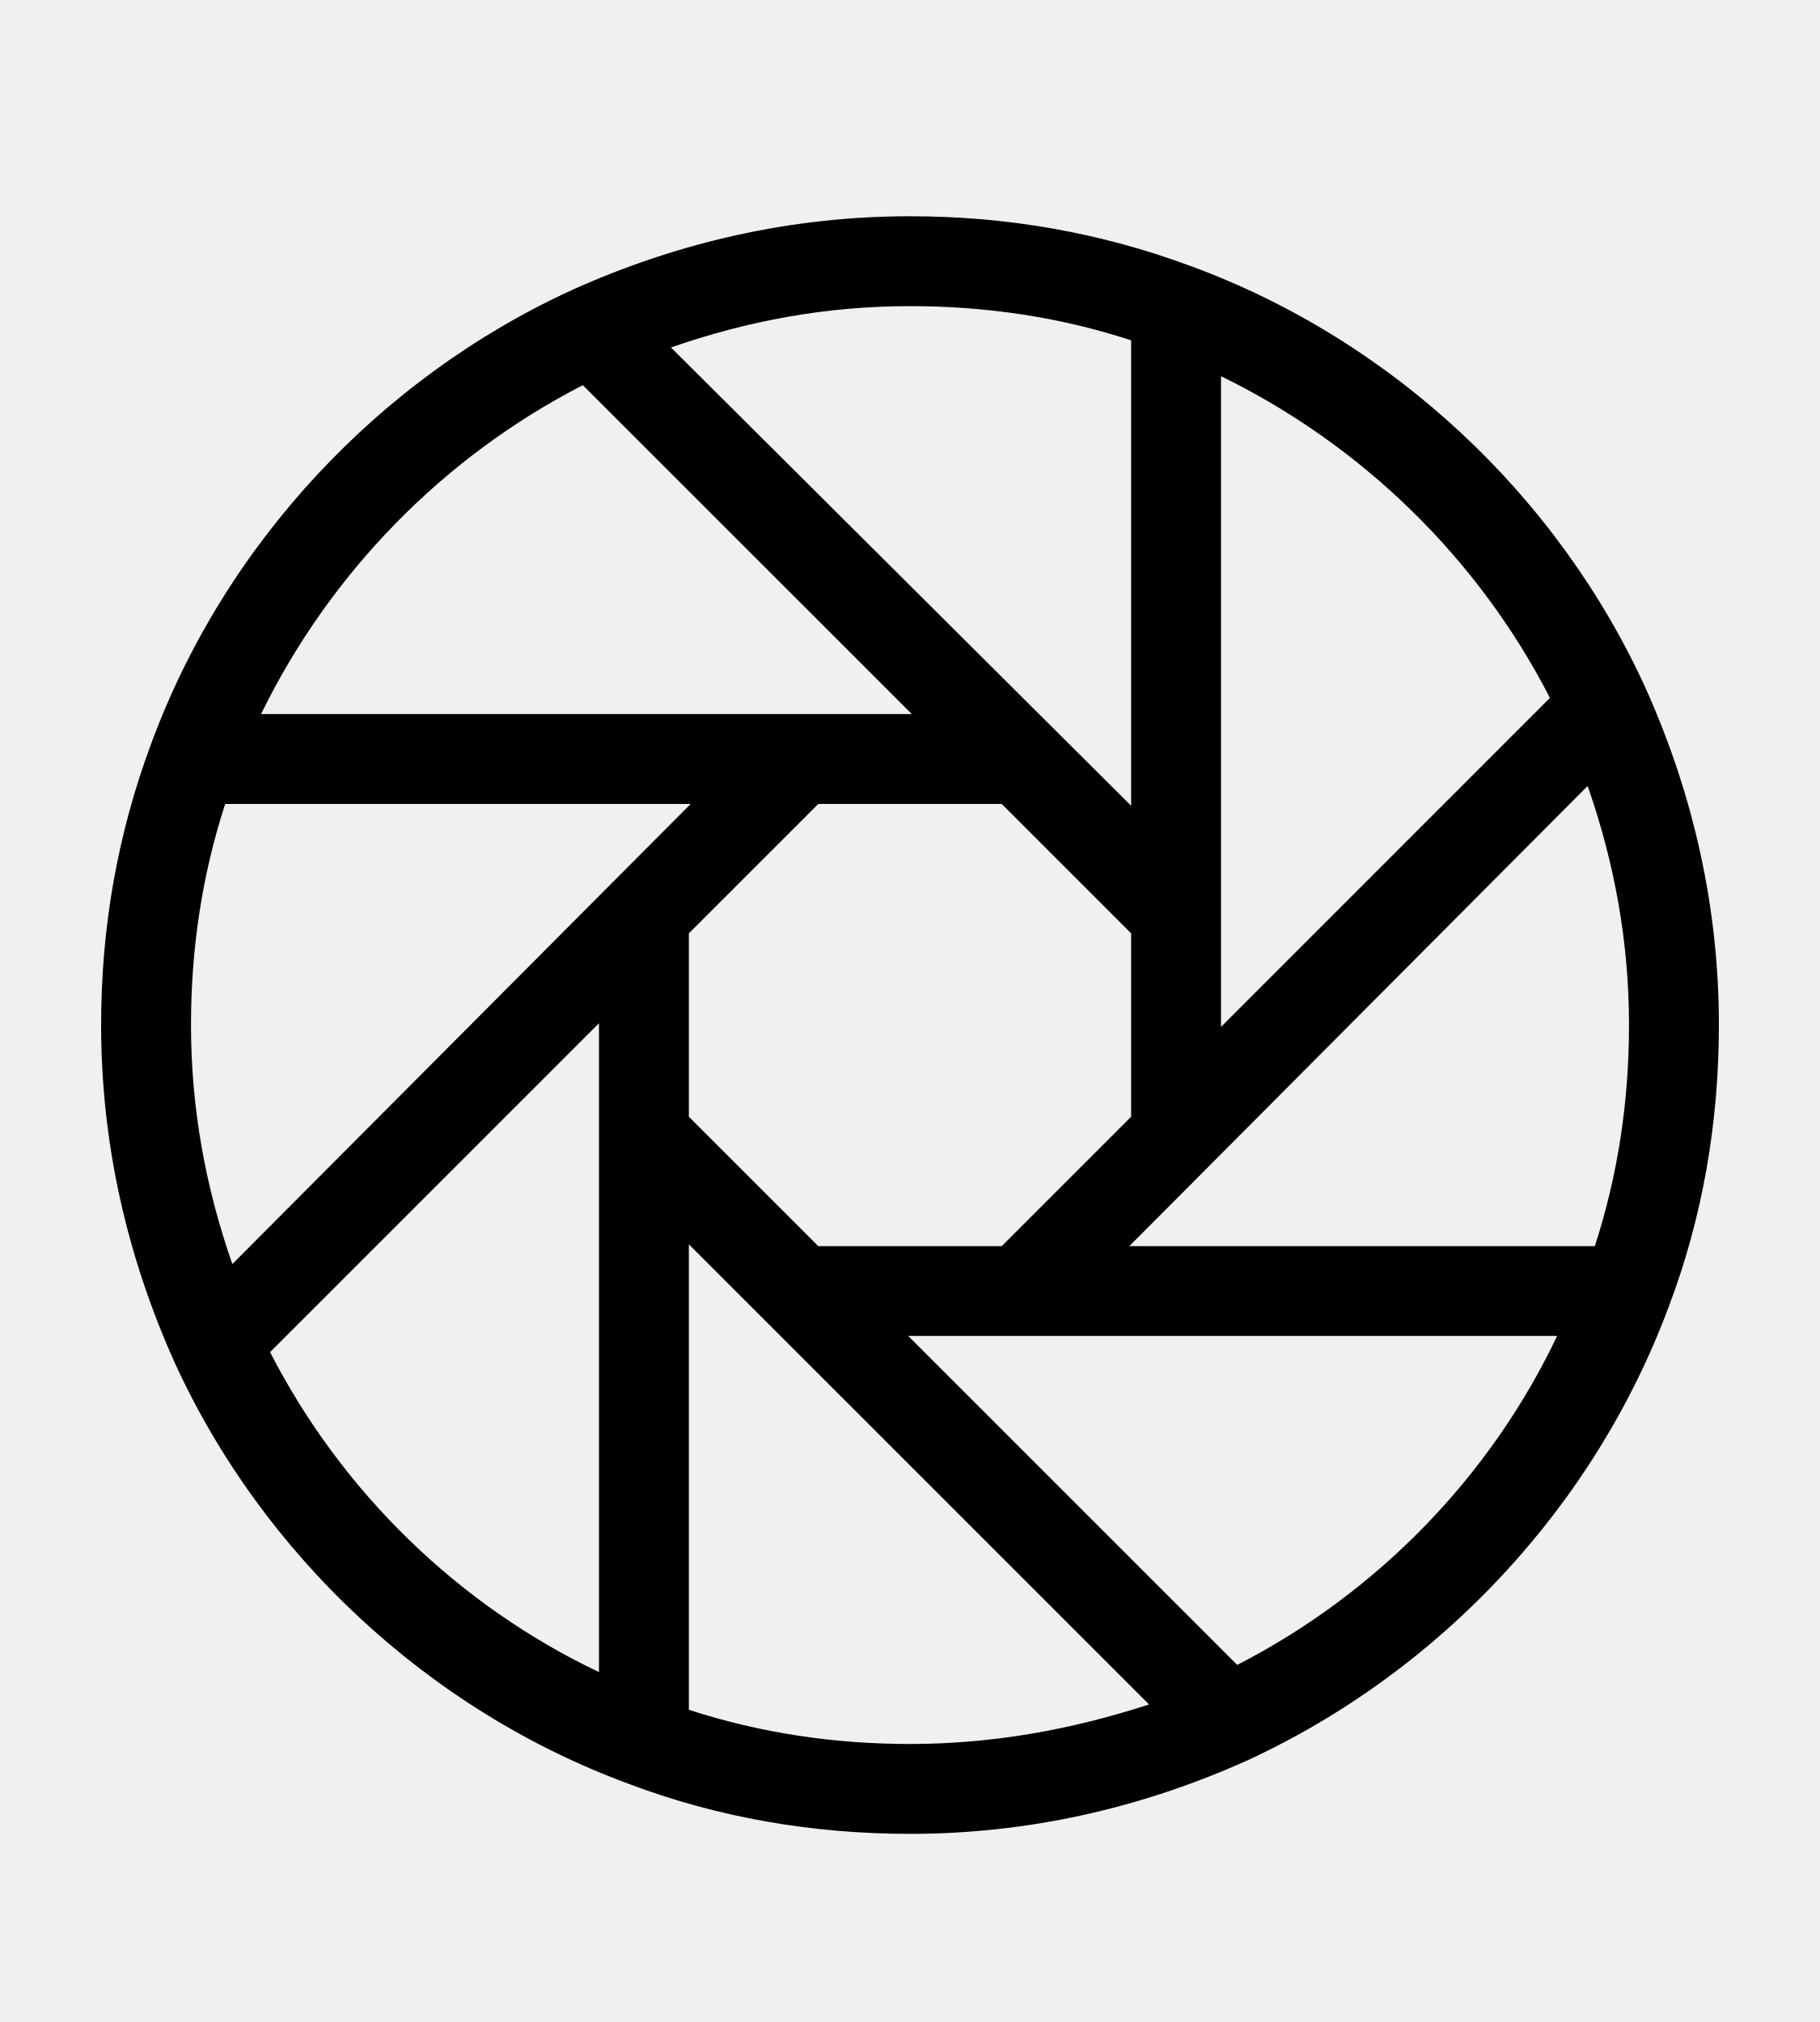
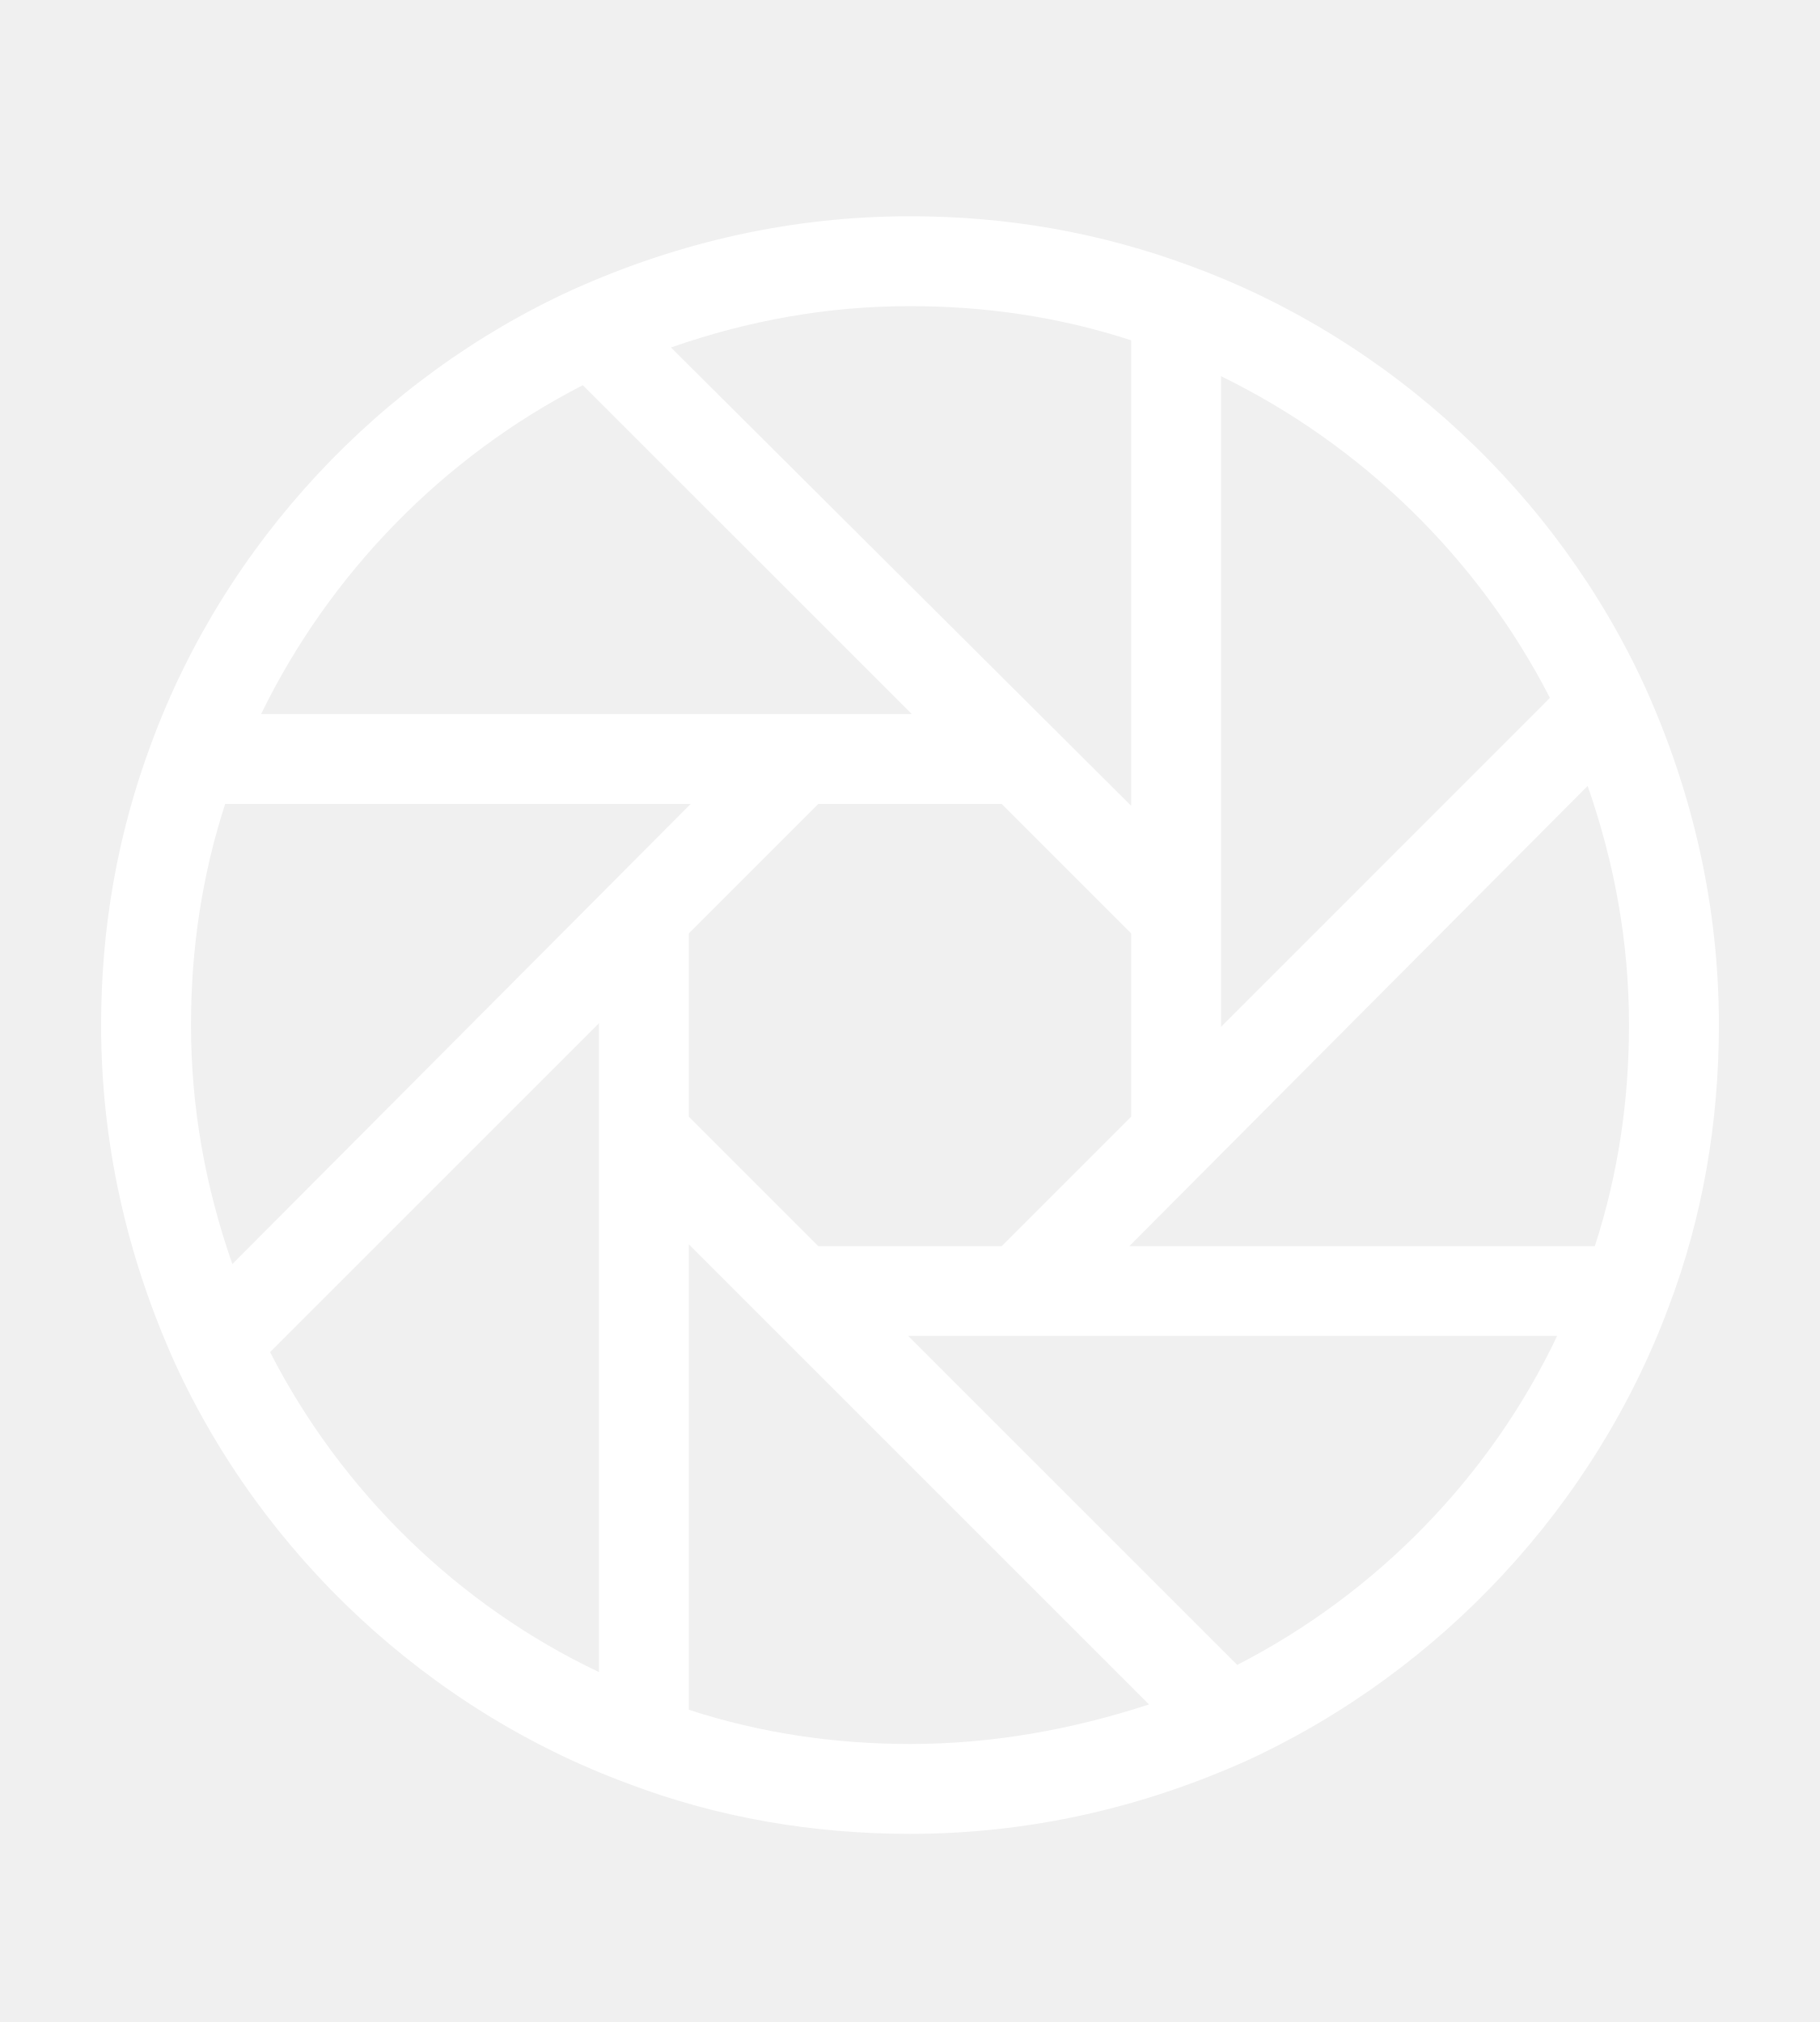
<svg xmlns="http://www.w3.org/2000/svg" width="18px" height="20px" viewBox="0 0 18 20" version="1.1">
  <defs />
  <g id="Galleries" stroke="none" stroke-width="1" fill="none" fill-rule="evenodd">
-     <g id="EXIF-Copy" transform="translate(-124, -9)" fill="#000000">
+     <g id="EXIF-Copy" transform="translate(-124, -9)" fill="#FFFFFF">
      <path d="M140.271,15.797 L140.271,15.797 C139.4,13.894 137.764,12.366 135.791,11.637 C134.884,11.299 133.96,11.139 133,11.139 C131.844,11.139 130.724,11.388 129.658,11.868 C127.756,12.739 126.227,14.374 125.498,16.348 C125.16,17.254 125,18.179 125,19.139 C125,20.294 125.249,21.414 125.729,22.481 L125.729,22.481 C126.6,24.383 128.236,25.912 130.209,26.641 C131.098,26.979 132.04,27.139 133,27.139 C134.156,27.139 135.276,26.89 136.342,26.41 C138.262,25.521 139.773,23.886 140.502,21.93 C140.84,21.041 141,20.099 141,19.139 C141,17.983 140.751,16.863 140.271,15.797 L140.271,15.797 Z M132.093,21.326 L130.813,20.046 L130.813,18.232 L132.093,16.952 L133.907,16.952 L135.187,18.232 L135.187,20.046 L133.907,21.326 L132.093,21.326 L132.093,21.326 Z M126.298,21.503 C126.031,20.739 125.889,19.957 125.889,19.139 C125.889,18.392 125.996,17.663 126.227,16.952 L130.831,16.952 L126.298,21.503 L126.298,21.503 Z M139.702,16.774 C139.969,17.539 140.111,18.321 140.111,19.139 C140.111,19.886 140.004,20.614 139.773,21.326 L135.169,21.326 L139.702,16.774 L139.702,16.774 Z M139.329,15.903 L136.076,19.157 L136.076,18.054 L136.076,12.721 C137.462,13.397 138.618,14.517 139.329,15.903 L139.329,15.903 Z M133,12.028 C133.747,12.028 134.476,12.134 135.187,12.366 L135.187,16.97 L130.636,12.437 C131.4,12.17 132.182,12.028 133,12.028 L133,12.028 Z M129.764,12.81 L133.018,16.063 L131.916,16.063 L126.582,16.063 C127.258,14.677 128.378,13.521 129.764,12.81 L129.764,12.81 Z M126.671,22.374 L129.924,19.121 L129.924,20.223 L129.924,25.539 C128.538,24.881 127.382,23.761 126.671,22.374 L126.671,22.374 Z M133,26.25 C132.253,26.25 131.524,26.143 130.813,25.912 L130.813,21.308 L135.364,25.859 C134.6,26.108 133.818,26.25 133,26.25 L133,26.25 Z M136.236,25.468 L132.982,22.214 L134.084,22.214 L139.4,22.214 C138.742,23.601 137.622,24.757 136.236,25.468 L136.236,25.468 Z" id="Shape" />
    </g>
  </g>
</svg>
